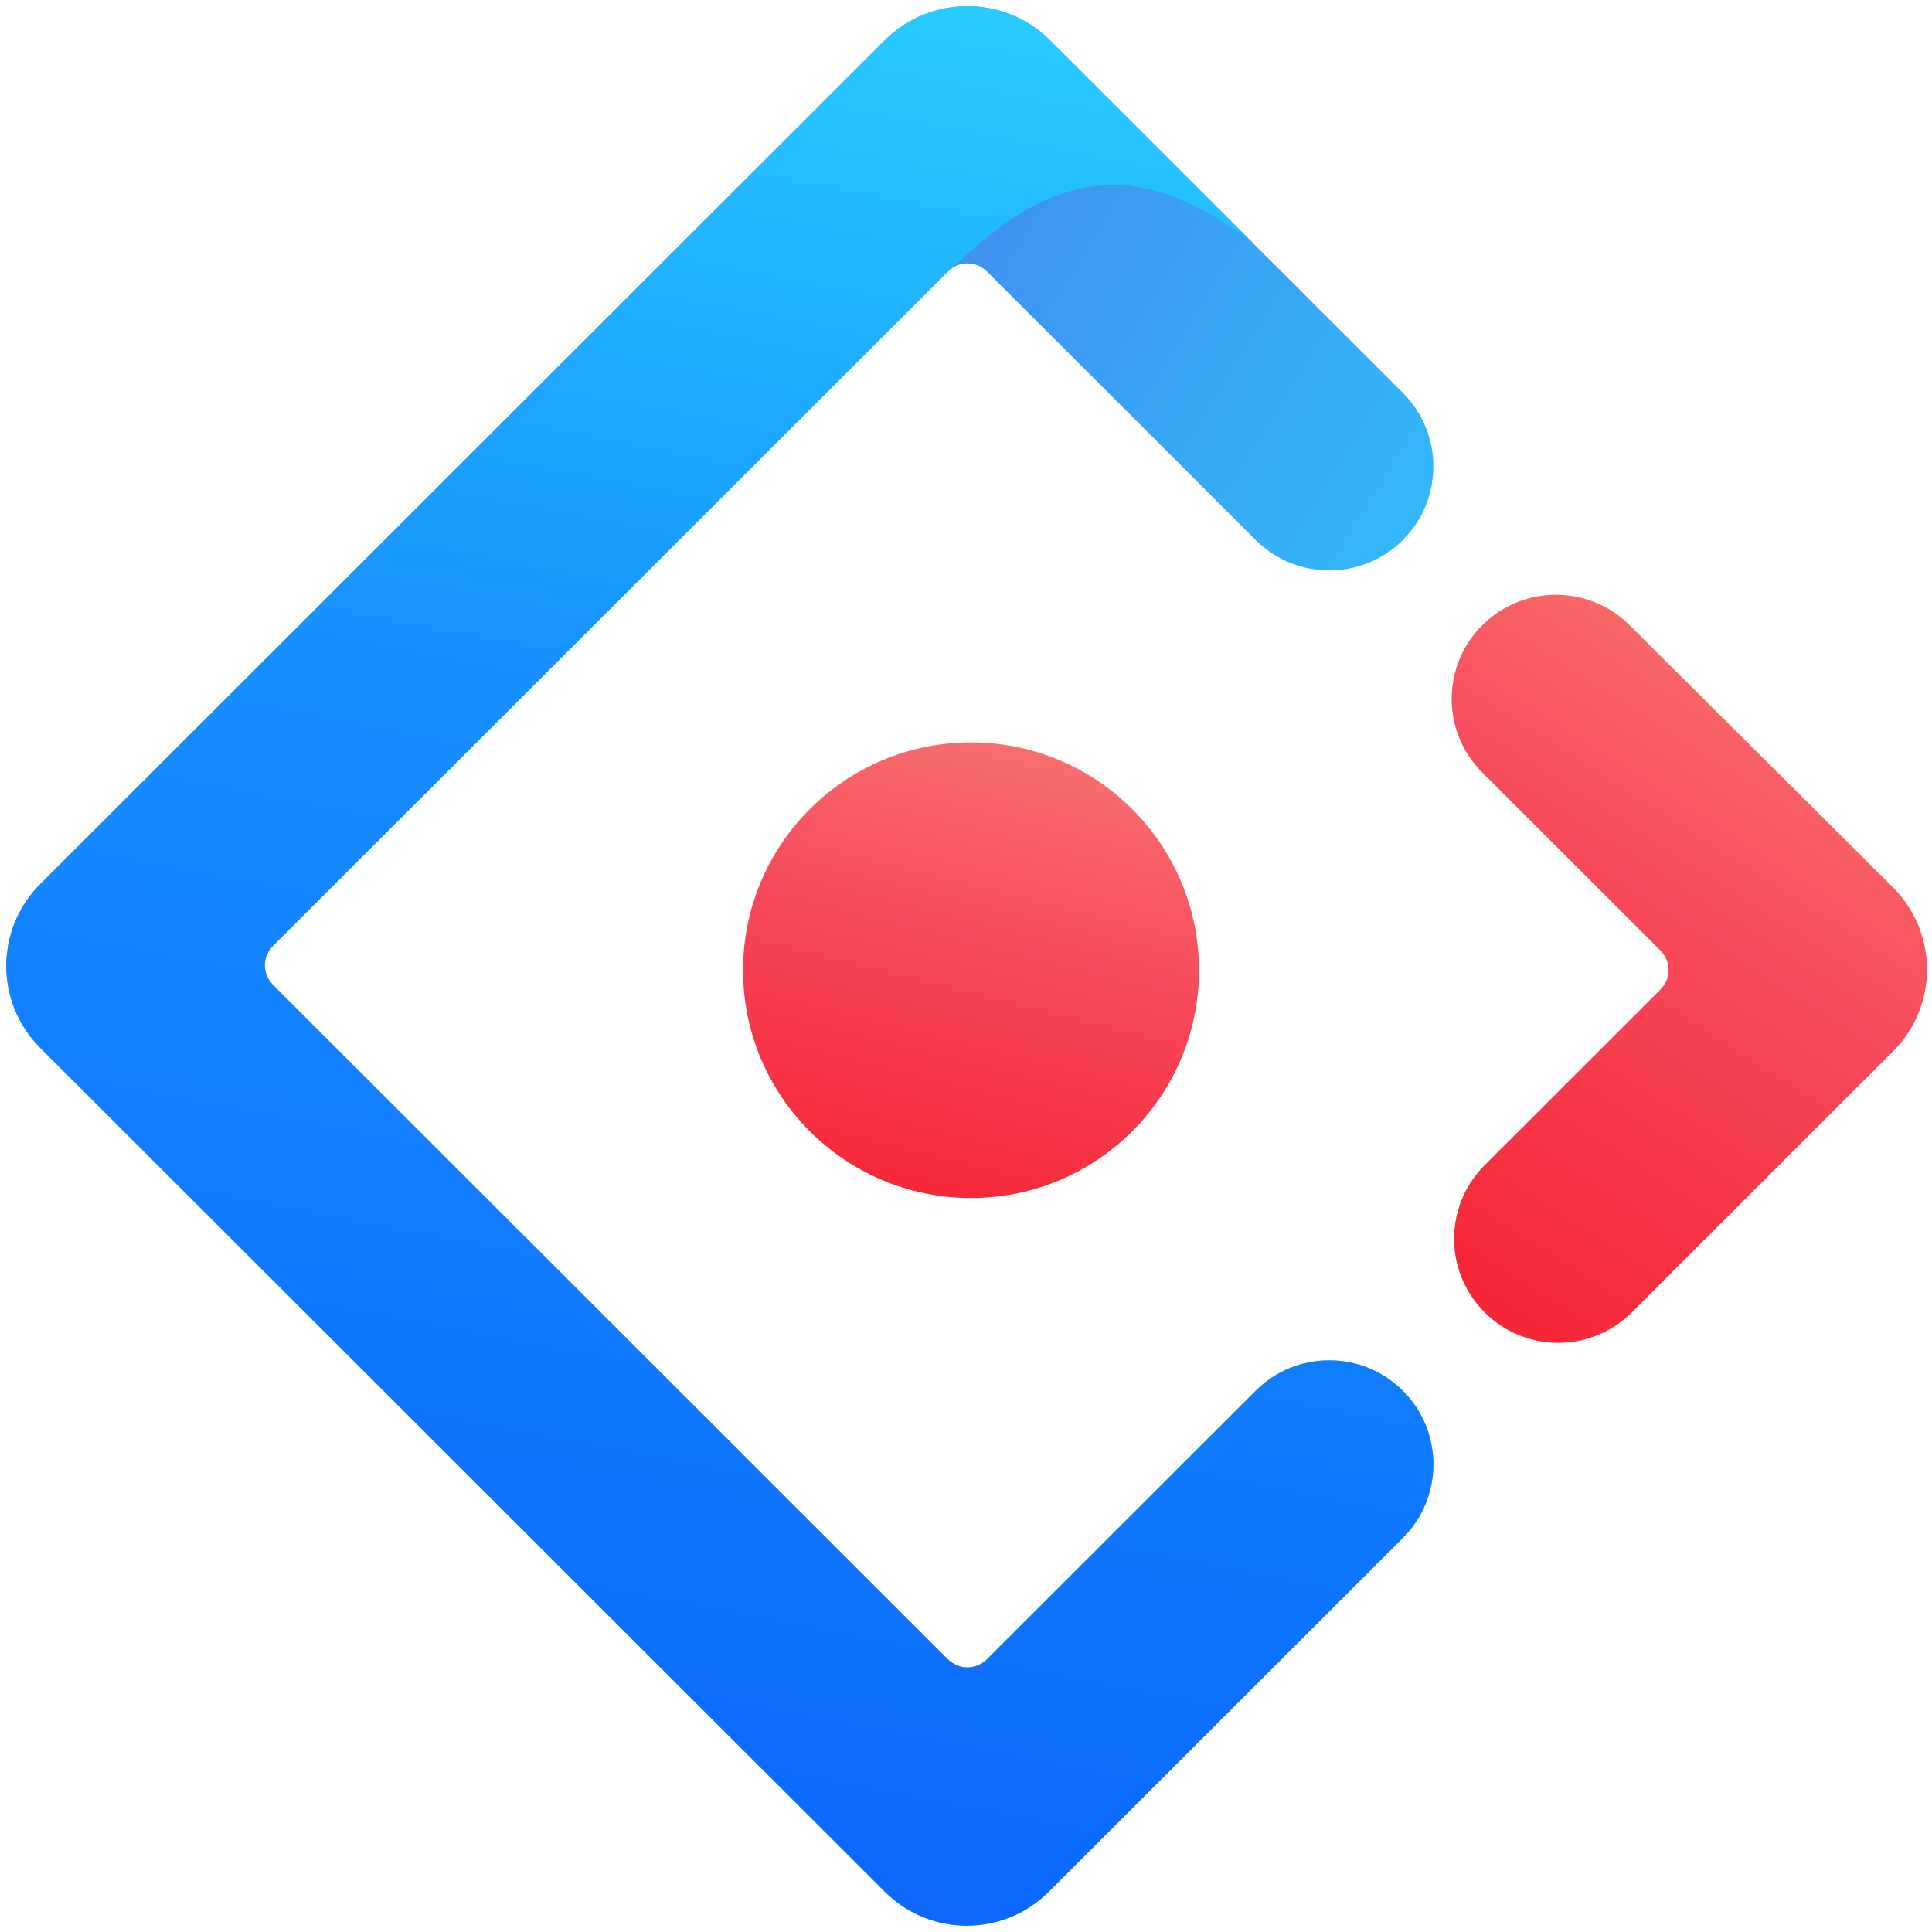
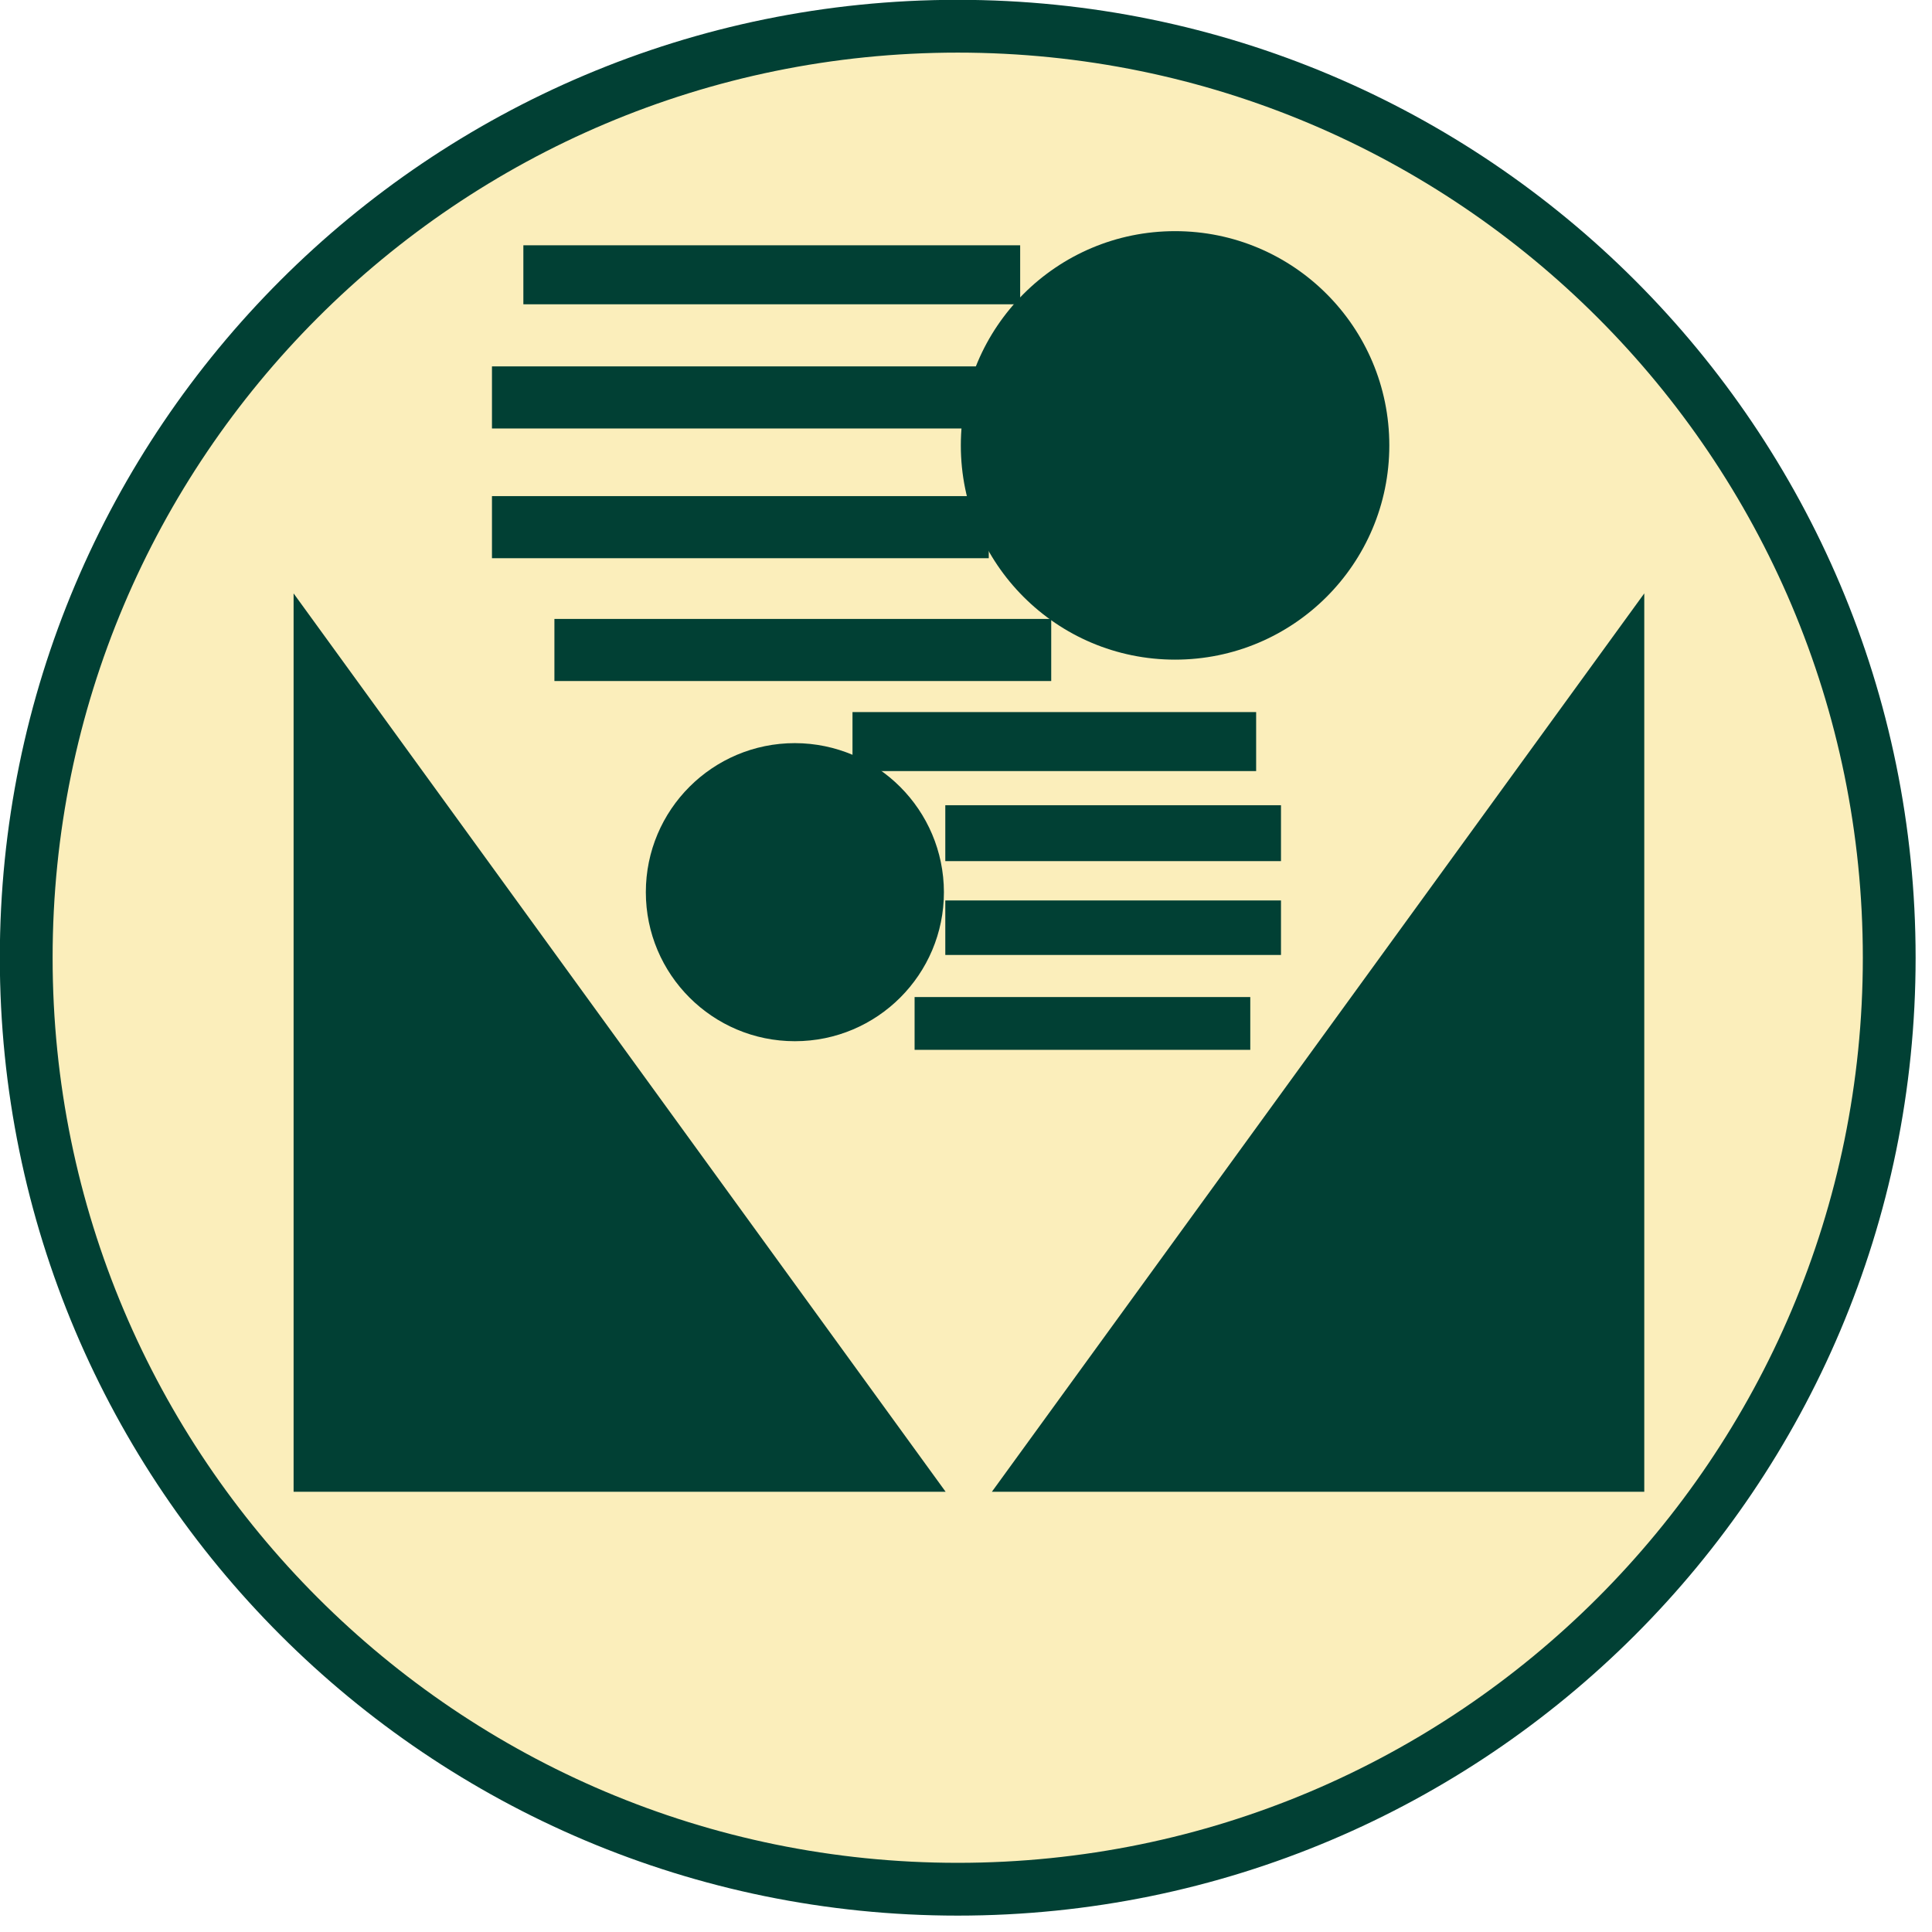
- <svg xmlns="http://www.w3.org/2000/svg" width="200px" height="200px" viewBox="0 0 200 200" version="1.1">
-   <defs>
-     <linearGradient x1="62.102%" y1="0%" x2="108.197%" y2="37.864%" id="linearGradient-1">
-       <stop stop-color="#4285EB" offset="0%" />
-       <stop stop-color="#2EC7FF" offset="100%" />
-     </linearGradient>
-     <linearGradient x1="69.644%" y1="0%" x2="54.043%" y2="108.457%" id="linearGradient-2">
-       <stop stop-color="#29CDFF" offset="0%" />
-       <stop stop-color="#148EFF" offset="37.86%" />
-       <stop stop-color="#0A60FF" offset="100%" />
-     </linearGradient>
-     <linearGradient x1="69.691%" y1="-12.974%" x2="16.723%" y2="117.391%" id="linearGradient-3">
-       <stop stop-color="#FA816E" offset="0%" />
-       <stop stop-color="#F74A5C" offset="41.473%" />
-       <stop stop-color="#F51D2C" offset="100%" />
-     </linearGradient>
-     <linearGradient x1="68.128%" y1="-35.691%" x2="30.44%" y2="114.943%" id="linearGradient-4">
-       <stop stop-color="#FA8E7D" offset="0%" />
-       <stop stop-color="#F74A5C" offset="51.264%" />
-       <stop stop-color="#F51D2C" offset="100%" />
-     </linearGradient>
-   </defs>
+ <svg xmlns="http://www.w3.org/2000/svg" width="56px" height="56px" viewBox="0 0 56 56" version="1.1">
  <g id="Page-1" stroke="none" stroke-width="1" fill="none" fill-rule="evenodd">
-     <g id="logo" transform="translate(-20, -20)">
-       <g id="Group-28-Copy-5" transform="translate(20, 20)">
-         <g id="Group-27-Copy-3">
-           <g id="Group-25" fill-rule="nonzero">
-             <g id="2">
-               <path d="M91.588,4.177 L4.18,91.513 C-0.519,96.208 -0.519,103.792 4.18,108.487 L91.588,195.823 C96.287,200.519 103.877,200.519 108.577,195.823 L145.225,159.205 C149.434,155 149.434,148.182 145.225,143.977 C141.017,139.772 134.194,139.772 129.985,143.977 L102.202,171.737 C101.032,172.906 99.257,172.906 98.088,171.737 L28.286,101.993 C27.116,100.824 27.116,99.051 28.286,97.882 L98.088,28.138 C99.257,26.969 101.032,26.969 102.202,28.138 L129.985,55.898 C134.194,60.103 141.017,60.103 145.225,55.898 C149.434,51.693 149.434,44.876 145.225,40.671 L108.581,4.056 C103.862,-0.538 96.269,-0.501 91.588,4.177 Z" id="Shape" fill="url(#linearGradient-1)" />
-               <path d="M91.588,4.177 L4.18,91.513 C-0.519,96.208 -0.519,103.792 4.18,108.487 L91.588,195.823 C96.287,200.519 103.877,200.519 108.577,195.823 L145.225,159.205 C149.434,155 149.434,148.182 145.225,143.977 C141.017,139.772 134.194,139.772 129.985,143.977 L102.202,171.737 C101.032,172.906 99.257,172.906 98.088,171.737 L28.286,101.993 C27.116,100.824 27.116,99.051 28.286,97.882 L98.088,28.138 C101,25.627 105.752,20.542 112.73,19.352 C117.916,18.469 123.585,20.414 129.739,25.189 C125.625,21.078 118.572,14.034 108.581,4.056 C103.862,-0.538 96.269,-0.501 91.588,4.177 Z" id="Shape" fill="url(#linearGradient-2)" />
-             </g>
-             <path d="M153.686,135.855 C157.894,140.06 164.717,140.06 168.926,135.855 L195.96,108.843 C200.659,104.147 200.659,96.564 195.961,91.869 L168.691,64.718 C164.472,60.518 157.647,60.524 153.436,64.732 C149.227,68.937 149.227,75.754 153.436,79.959 L171.854,98.362 C173.024,99.531 173.024,101.305 171.854,102.473 L153.686,120.627 C149.477,124.832 149.477,131.65 153.686,135.855 Z" id="Shape" fill="url(#linearGradient-3)" />
-           </g>
-           <ellipse id="Combined-Shape" fill="url(#linearGradient-4)" cx="100.519" cy="100.437" rx="23.6" ry="23.581" />
-         </g>
+     <g id="download">
+       <path d="M54.76,27.76 C54.76,42.672 42.672,54.76 27.76,54.76 C12.848,54.76 0.76,42.672 0.76,27.76 C0.76,12.848 12.848,0.76 27.76,0.76 C42.672,0.76 54.76,12.848 54.76,27.76" id="Path" fill="#FBEEBB" fill-rule="nonzero" />
+       <circle id="Oval" stroke="#014034" stroke-width="1.53" cx="27.76" cy="27.76" r="27" />
+       <path d="M40.27,12.91 C40.27,16.34 37.49,19.12 34.06,19.12 C30.63,19.12 27.85,16.34 27.85,12.91 C27.85,9.48 30.63,6.7 34.06,6.7 C37.49,6.7 40.27,9.48 40.27,12.91" id="Path" fill="#014034" fill-rule="nonzero" />
+       <path d="M27.36,25.86 C27.36,28.246 25.426,30.18 23.04,30.18 C20.654,30.18 18.72,28.246 18.72,25.86 C18.72,23.474 20.654,21.54 23.04,21.54 C25.424,21.545 27.355,23.476 27.36,25.86" id="Path" fill="#014034" fill-rule="nonzero" />
+       <polygon id="Path" fill="#014034" fill-rule="nonzero" points="8.51 17.2 8.51 43.24 27.41 43.24" />
+       <polygon id="Path" fill="#014034" fill-rule="nonzero" points="47.66 17.2 47.66 43.24 28.75 43.24" />
+       <g id="Group" transform="translate(14, 7)" fill="#014034" fill-rule="nonzero">
+         <rect id="Rectangle" x="1.17" y="0.11" width="14.4" height="1.71" />
+         <rect id="Rectangle" x="0.26" y="3.62" width="14.4" height="1.8" />
+         <rect id="Rectangle" x="0.26" y="7.38" width="14.4" height="1.8" />
+         <rect id="Rectangle" x="2.07" y="10.94" width="14.4" height="1.8" />
+         <rect id="Rectangle" x="10.71" y="13.64" width="11.7" height="1.71" />
+         <rect id="Rectangle" x="13.4" y="16.34" width="9.73" height="1.62" />
+         <rect id="Rectangle" x="13.4" y="19.1" width="9.73" height="1.58" />
+         <rect id="Rectangle" x="12.51" y="21.9" width="9.73" height="1.53" />
      </g>
    </g>
  </g>
</svg>
